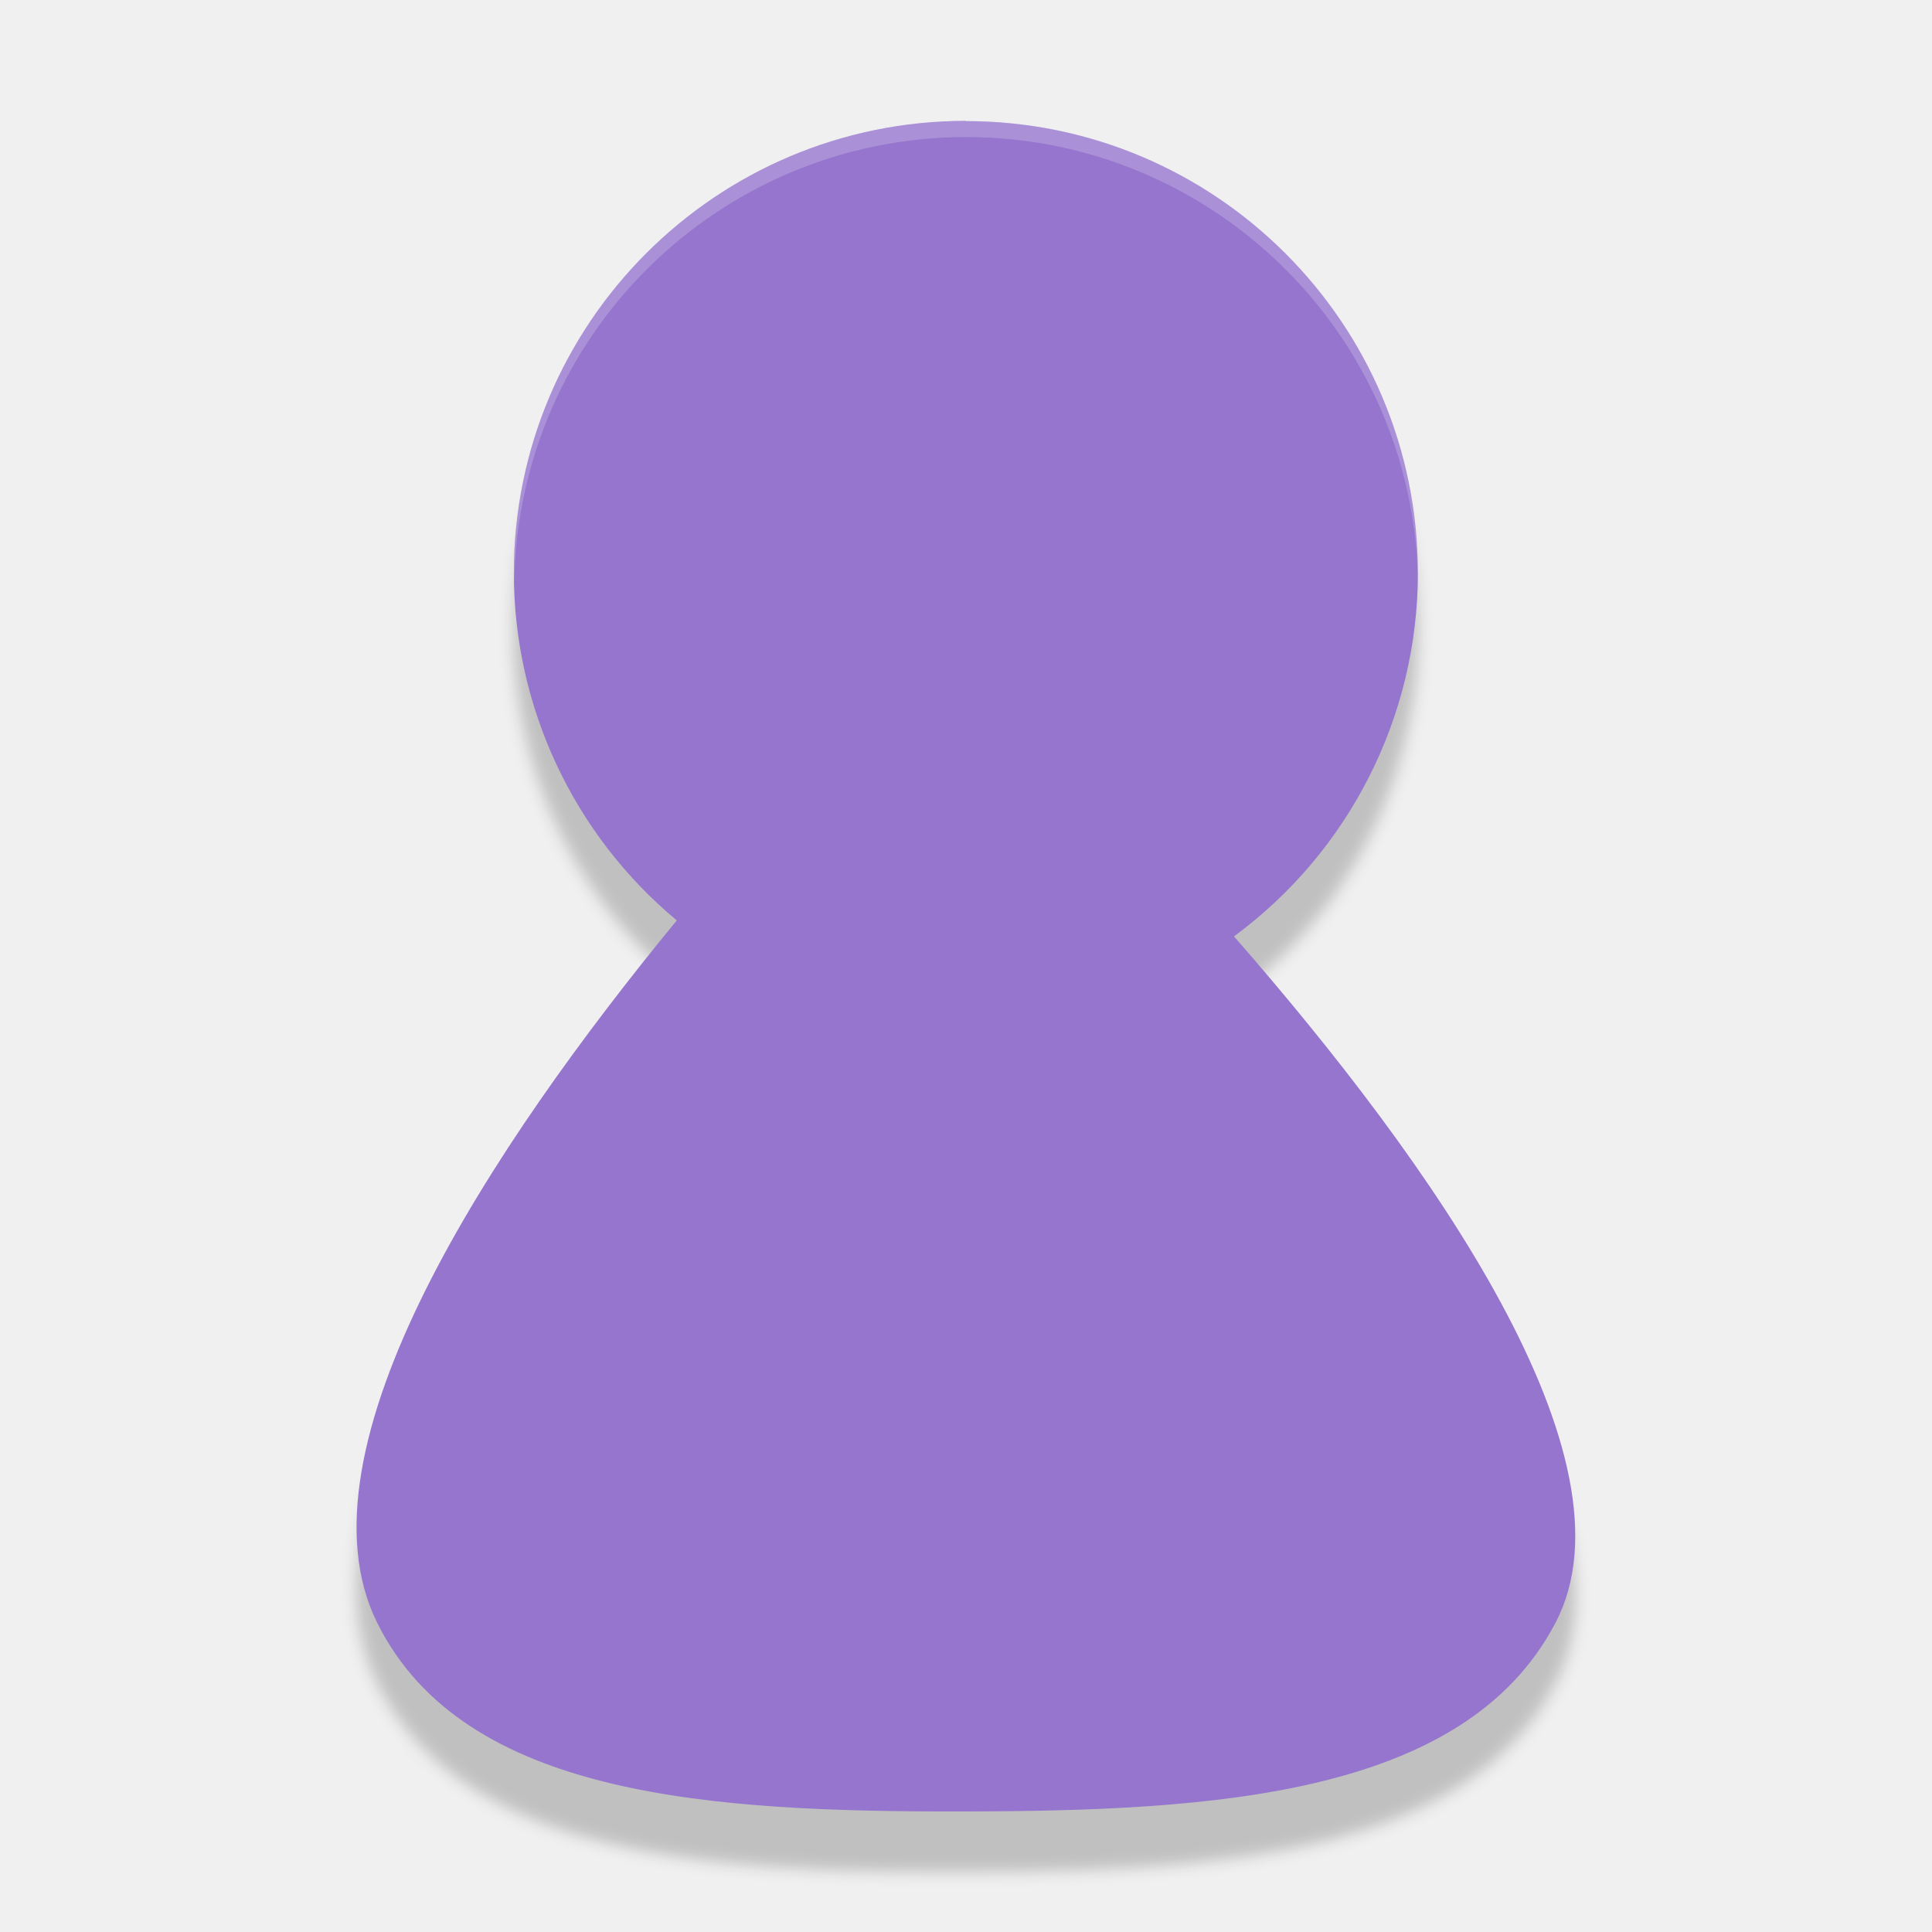
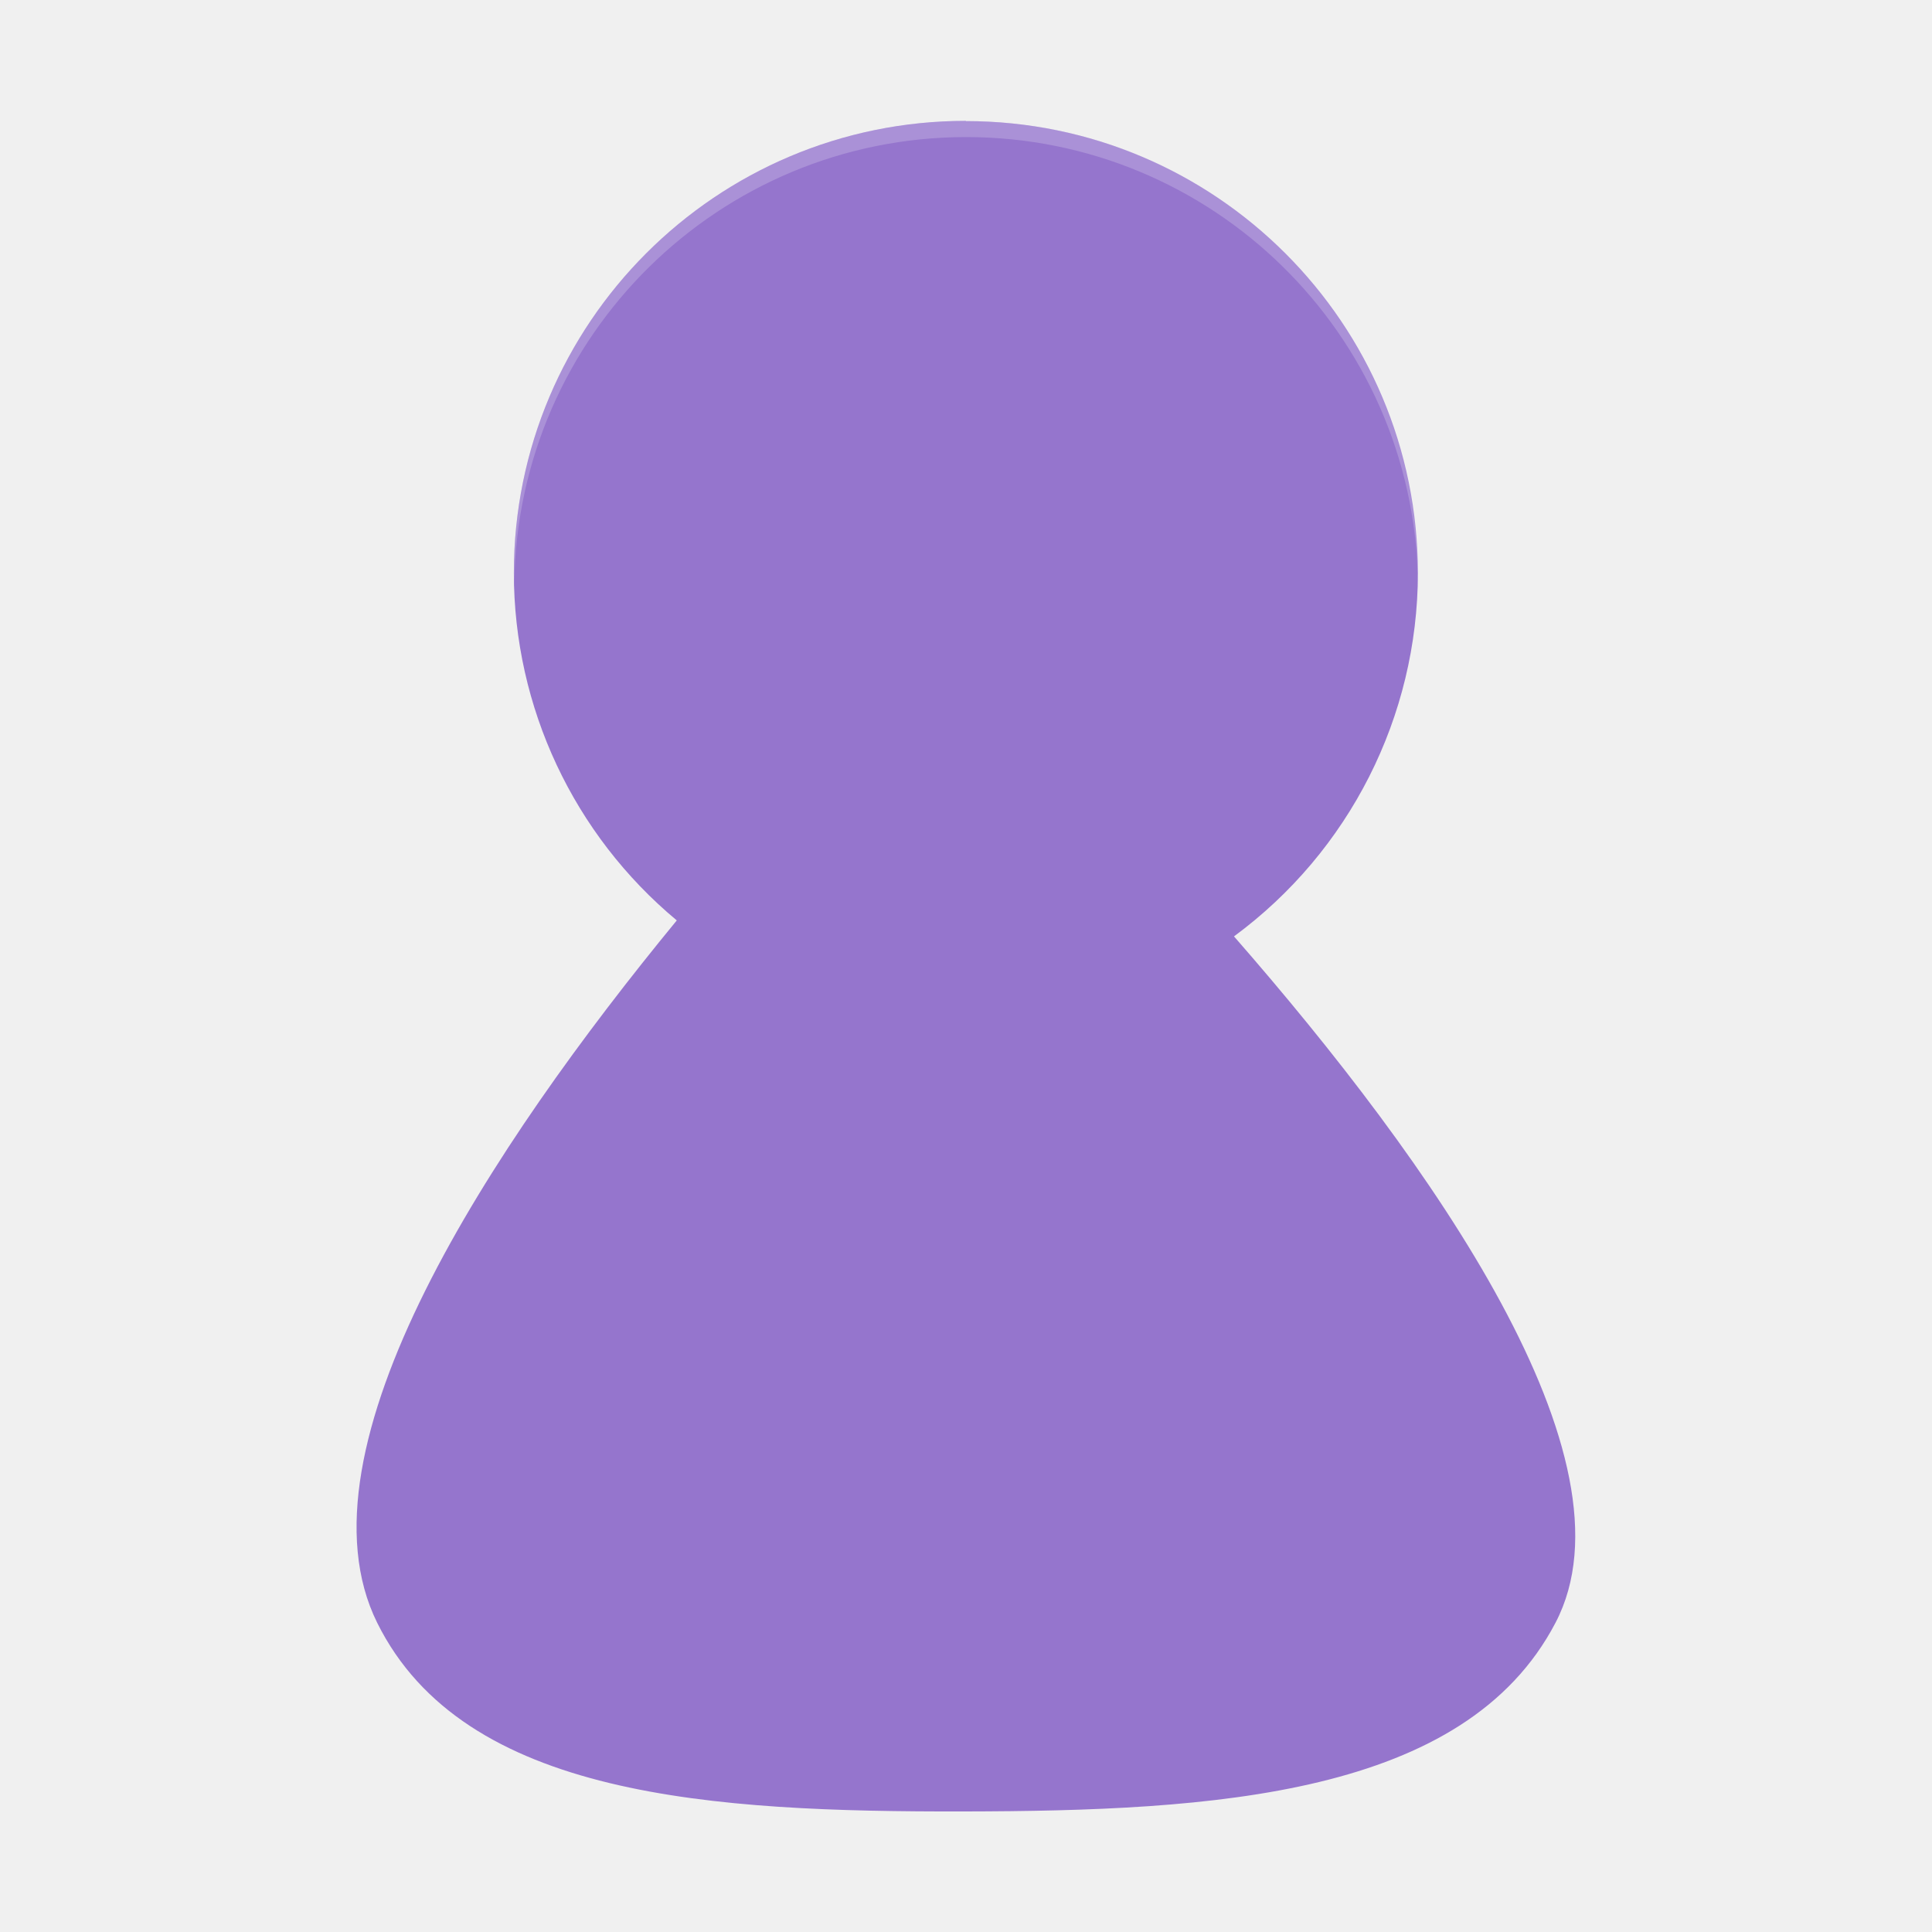
<svg xmlns="http://www.w3.org/2000/svg" width="32" height="32" version="1.1" viewBox="0 0 8.467 8.467">
-   <defs>
-     <filter id="filter848" x="-.014" y="-.01" width="1.029" height="1.021" color-interpolation-filters="sRGB">
-       <feGaussianBlur stdDeviation="0.032" />
-     </filter>
-   </defs>
-   <path d="m4.233 0.794a1.981 1.981 0 0 0-1.981 1.981 1.981 1.981 0 0 0 0.714 1.523c-0.812 0.988-1.691 2.315-1.313 3.078 0.381 0.768 1.474 0.829 2.57 0.827 1.096-2e-3 2.197-0.067 2.594-0.827 0.376-0.718-0.543-2.017-1.409-3.008a1.981 1.981 0 0 0 0.806-1.592 1.981 1.981 0 0 0-1.981-1.981z" filter="url(#filter848)" opacity=".2" />
  <g transform="translate(-4.4504802e-7,-288.5333)">
    <path d="m4.233 289.063a1.981 1.981 0 0 0-1.981 1.981 1.981 1.981 0 0 0 0.714 1.523c-0.812 0.988-1.691 2.315-1.313 3.078 0.381 0.768 1.474 0.829 2.57 0.827 1.096-2e-3 2.197-0.067 2.594-0.827 0.376-0.718-0.543-2.017-1.409-3.008a1.981 1.981 0 0 0 0.806-1.592 1.981 1.981 0 0 0-1.981-1.981z" fill="#9575cd" />
    <path d="m4.233 289.063a1.981 1.981 0 0 0-1.981 1.981 1.981 1.981 0 0 0 0.002 0.042 1.981 1.981 0 0 1 1.98-1.952 1.981 1.981 0 0 1 1.98 1.94 1.981 1.981 0 0 0 0.002-0.029 1.981 1.981 0 0 0-1.981-1.981z" fill="#fff" opacity=".2" stroke-width=".071" />
  </g>
</svg>
